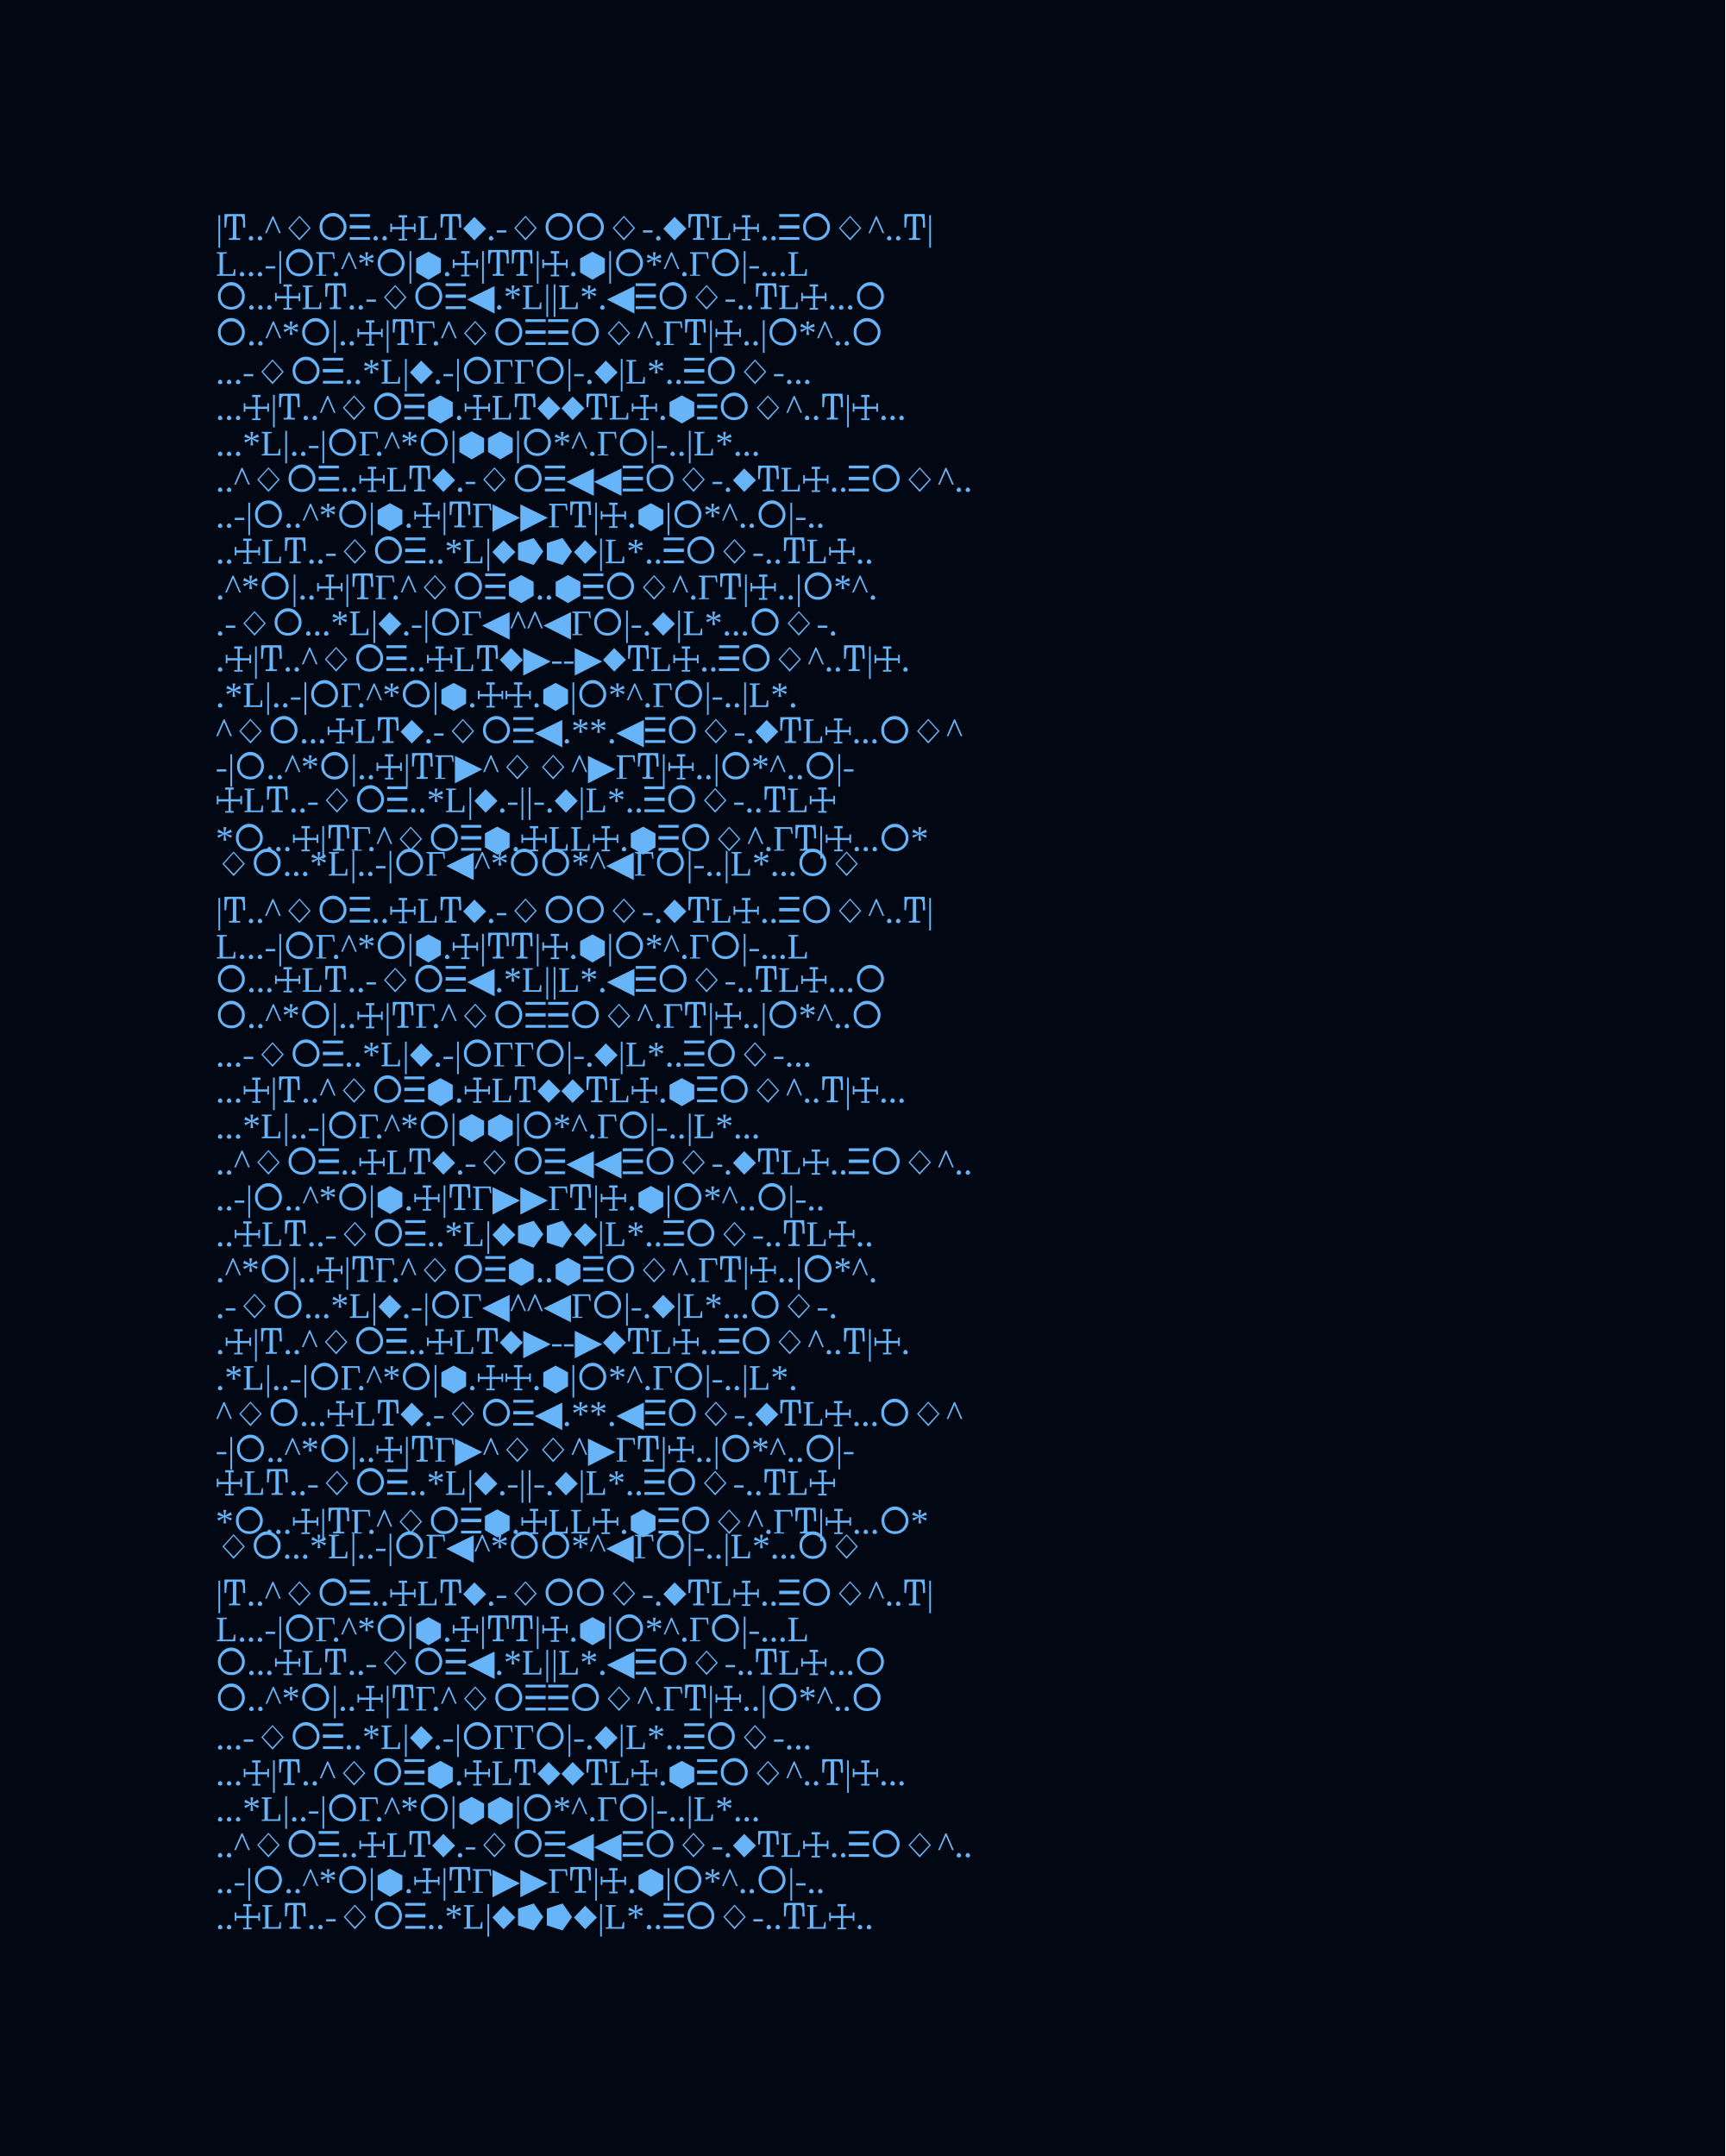
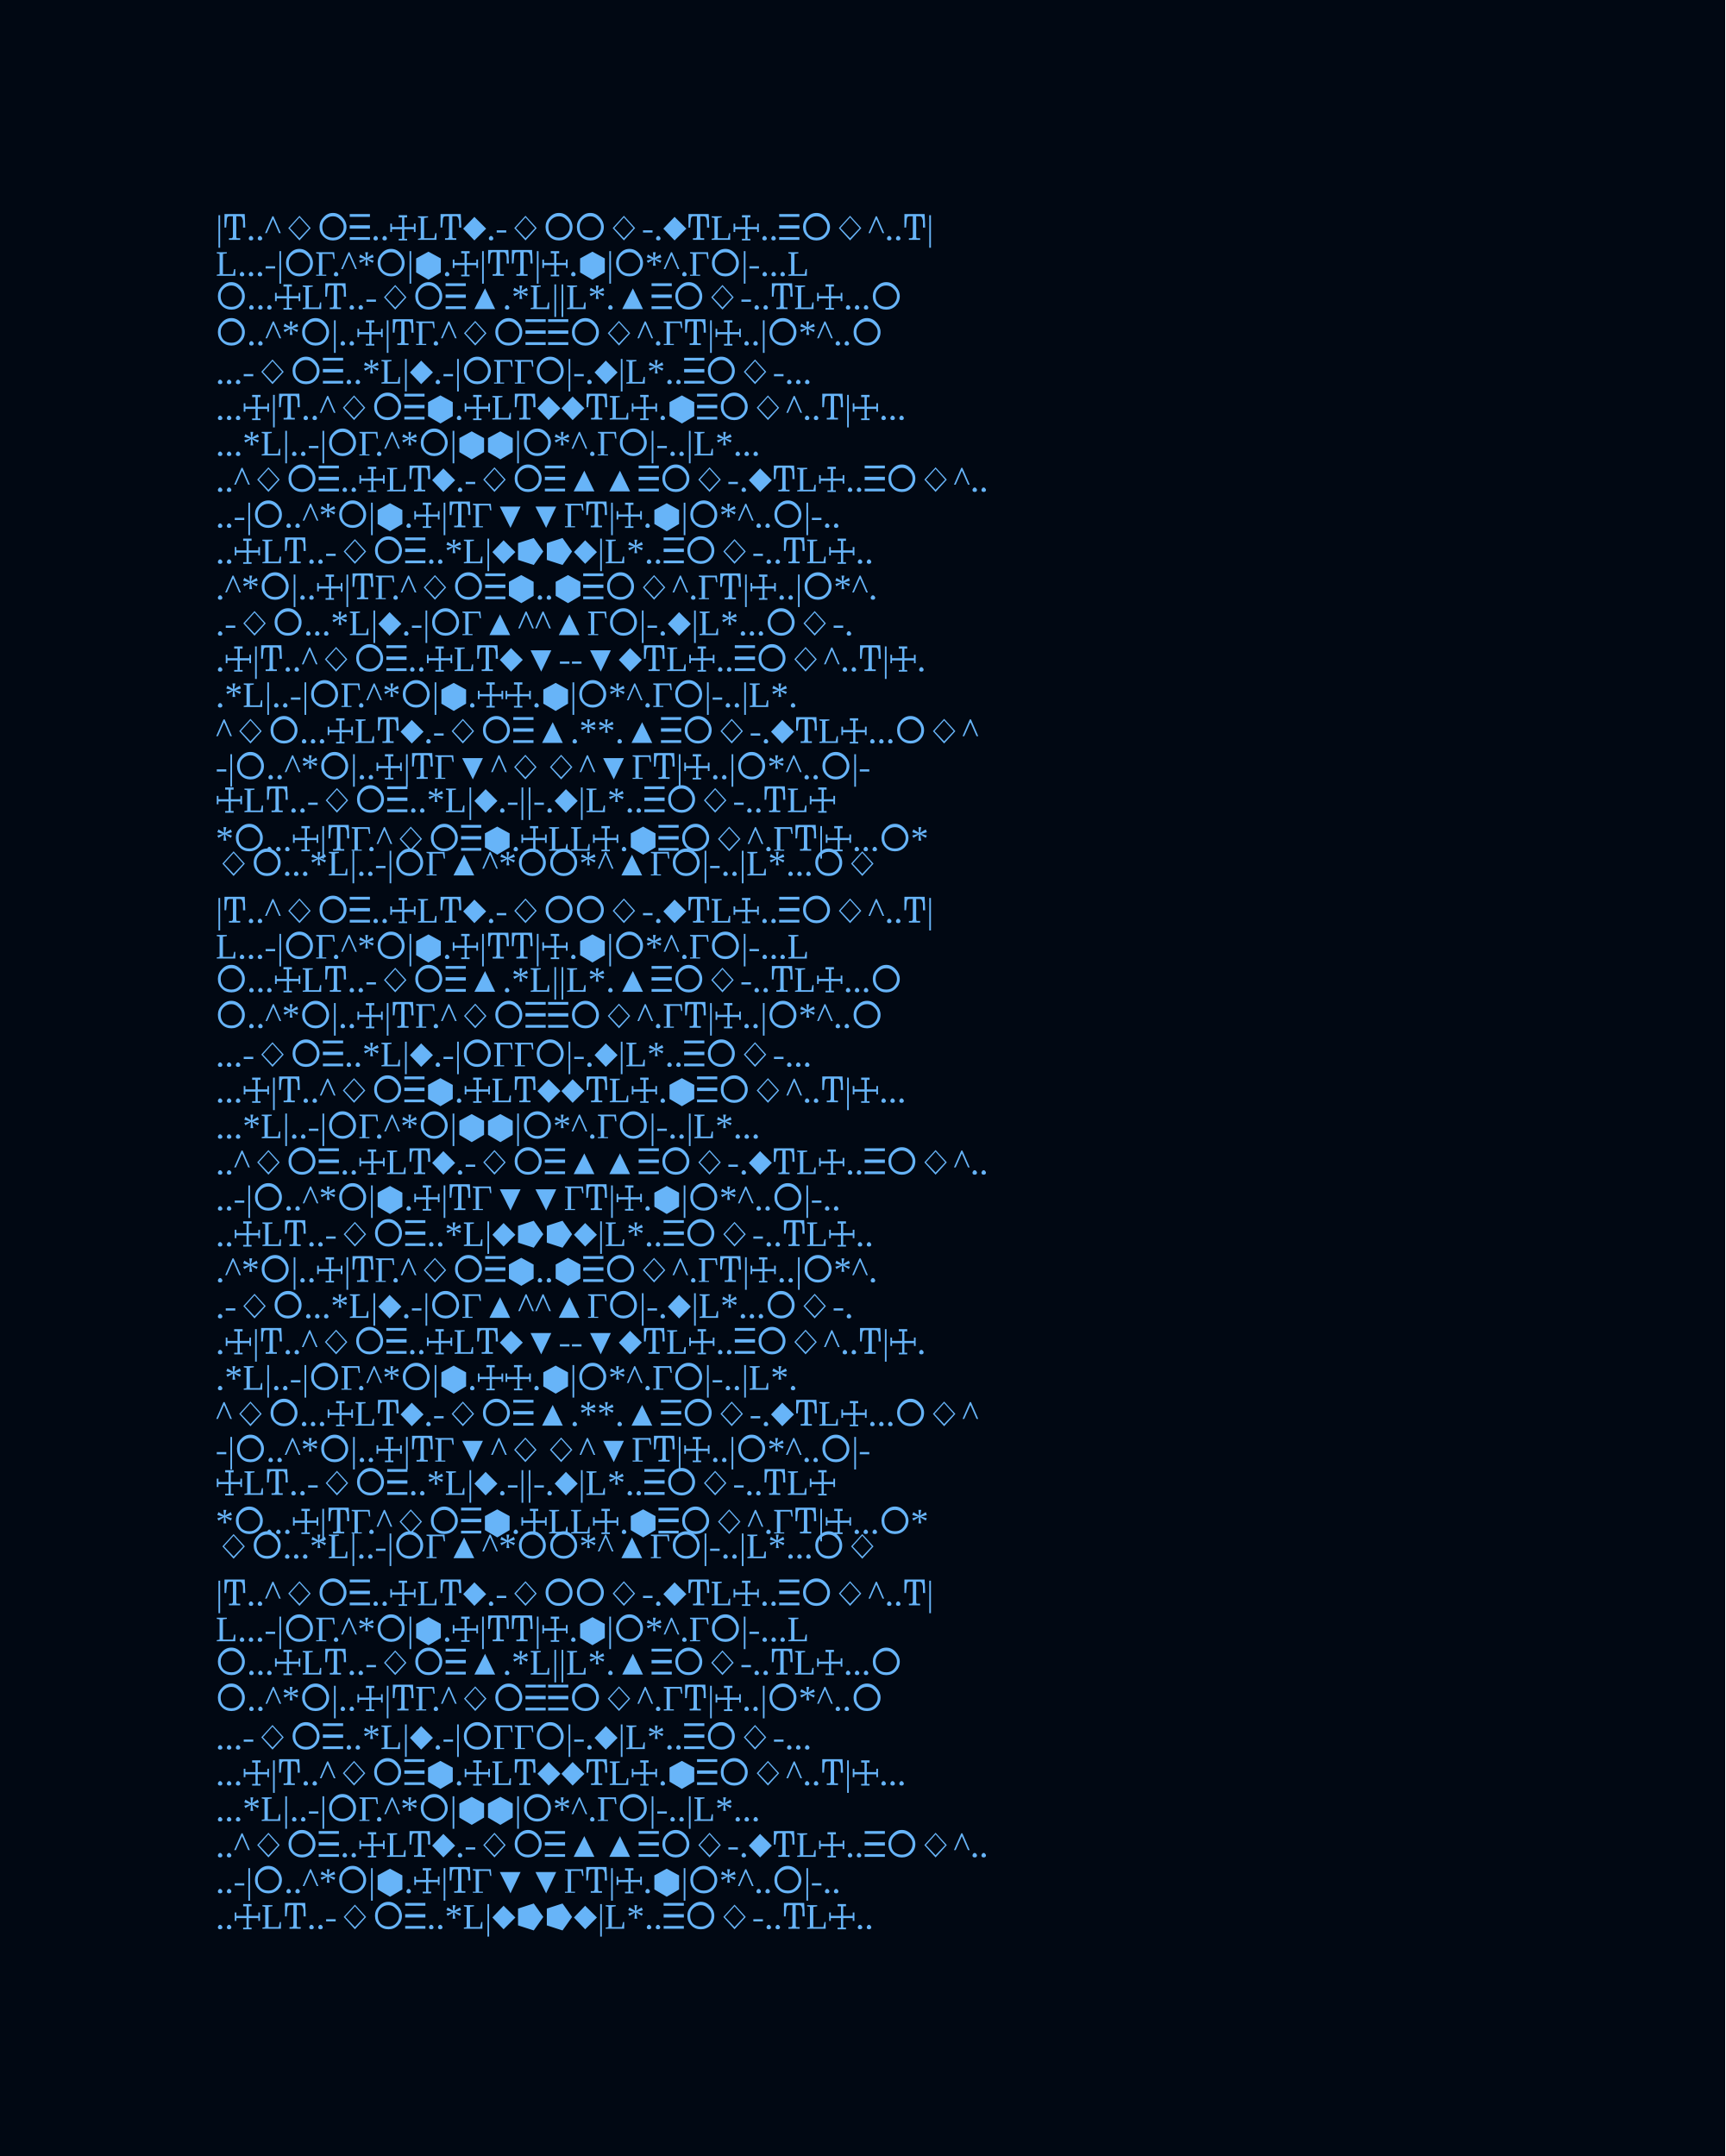
<svg xmlns="http://www.w3.org/2000/svg" version="1.1" width="960" height="1200" viewBox="-6 -6 48 60">
  <style>.BG{fill:#010813;}text{fill:#67b4f8;font-family:'Times New Roman';font-size:1px;text-shadow:0.8px 0.8px 1px #CA004C;transform:scaleX(1);letter-spacing:0;dominant-baseline:hanging;shape-rendering:crispEdges;white-space:pre;cursor:default;-webkit-user-select:none;-moz-user-select:none;-ms-user-select:none;user-select:none;}</style>
  <g>
    <rect class="BG" x="-6" y="-6" width="48" height="60" />
    <g>
      <text y="0" textLength="36">|Ͳ..^◇ⵔⲶ..☩LͲ⬥.-◇ⵔⵔ◇-.⬥ͲL☩..Ⲷⵔ◇^..Ͳ|</text>
      <text y="1" textLength="36">L...-|ⵔΓ.^*ⵔ|⬢.☩|ͲͲ|☩.⬢|ⵔ*^.Γⵔ|-...L</text>
-       <text y="2" textLength="36">ⵔ...☩LͲ..-◇ⵔⲶ◀.*L||L*.◀Ⲷⵔ◇-..ͲL☩...ⵔ</text>
+       <text y="2" textLength="36">ⵔ...☩LͲ..-◇ⵔⲶ▲.*L||L*.▲Ⲷⵔ◇-..ͲL☩...ⵔ</text>
      <text y="3" textLength="36">ⵔ..^*ⵔ|..☩|ͲΓ.^◇ⵔⲶⲶⵔ◇^.ΓͲ|☩..|ⵔ*^..ⵔ</text>
      <text y="4" textLength="36">...-◇ⵔⲶ..*L|⬥.-|ⵔΓΓⵔ|-.⬥|L*..Ⲷⵔ◇-...</text>
      <text y="5" textLength="36">...☩|Ͳ..^◇ⵔⲶ⬢.☩LͲ⬥⬥ͲL☩.⬢Ⲷⵔ◇^..Ͳ|☩...</text>
      <text y="6" textLength="36">...*L|..-|ⵔΓ.^*ⵔ|⬢⬢|ⵔ*^.Γⵔ|-..|L*...</text>
-       <text y="7" textLength="36">..^◇ⵔⲶ..☩LͲ⬥.-◇ⵔⲶ◀◀Ⲷⵔ◇-.⬥ͲL☩..Ⲷⵔ◇^..</text>
-       <text y="8" textLength="36">..-|ⵔ..^*ⵔ|⬢.☩|ͲΓ▶▶ΓͲ|☩.⬢|ⵔ*^..ⵔ|-..</text>
+       <text y="7" textLength="36">..^◇ⵔⲶ..☩LͲ⬥.-◇ⵔⲶ▲▲Ⲷⵔ◇-.⬥ͲL☩..Ⲷⵔ◇^..</text>
+       <text y="8" textLength="36">..-|ⵔ..^*ⵔ|⬢.☩|ͲΓ▼▼ΓͲ|☩.⬢|ⵔ*^..ⵔ|-..</text>
      <text y="9" textLength="36">..☩LͲ..-◇ⵔⲶ..*L|⬥⭓⭓⬥|L*..Ⲷⵔ◇-..ͲL☩..</text>
      <text y="10" textLength="36">.^*ⵔ|..☩|ͲΓ.^◇ⵔⲶ⬢..⬢Ⲷⵔ◇^.ΓͲ|☩..|ⵔ*^.</text>
-       <text y="11" textLength="36">.-◇ⵔ...*L|⬥.-|ⵔΓ◀^^◀Γⵔ|-.⬥|L*...ⵔ◇-.</text>
-       <text y="12" textLength="36">.☩|Ͳ..^◇ⵔⲶ..☩LͲ⬥▶--▶⬥ͲL☩..Ⲷⵔ◇^..Ͳ|☩.</text>
+       <text y="11" textLength="36">.-◇ⵔ...*L|⬥.-|ⵔΓ▲^^▲Γⵔ|-.⬥|L*...ⵔ◇-.</text>
+       <text y="12" textLength="36">.☩|Ͳ..^◇ⵔⲶ..☩LͲ⬥▼--▼⬥ͲL☩..Ⲷⵔ◇^..Ͳ|☩.</text>
      <text y="13" textLength="36">.*L|..-|ⵔΓ.^*ⵔ|⬢.☩☩.⬢|ⵔ*^.Γⵔ|-..|L*.</text>
-       <text y="14" textLength="36">^◇ⵔ...☩LͲ⬥.-◇ⵔⲶ◀.**.◀Ⲷⵔ◇-.⬥ͲL☩...ⵔ◇^</text>
-       <text y="15" textLength="36">-|ⵔ..^*ⵔ|..☩|ͲΓ▶^◇◇^▶ΓͲ|☩..|ⵔ*^..ⵔ|-</text>
+       <text y="14" textLength="36">^◇ⵔ...☩LͲ⬥.-◇ⵔⲶ▲.**.▲Ⲷⵔ◇-.⬥ͲL☩...ⵔ◇^</text>
+       <text y="15" textLength="36">-|ⵔ..^*ⵔ|..☩|ͲΓ▼^◇◇^▼ΓͲ|☩..|ⵔ*^..ⵔ|-</text>
      <text y="16" textLength="36">☩LͲ..-◇ⵔⲶ..*L|⬥.-||-.⬥|L*..Ⲷⵔ◇-..ͲL☩</text>
      <text y="17" textLength="36">*ⵔ...☩|ͲΓ.^◇ⵔⲶ⬢.☩LL☩.⬢Ⲷⵔ◇^.ΓͲ|☩...ⵔ*</text>
-       <text y="18" textLength="36">◇ⵔ...*L|..-|ⵔΓ◀^*ⵔⵔ*^◀Γⵔ|-..|L*...ⵔ◇</text>
+       <text y="18" textLength="36">◇ⵔ...*L|..-|ⵔΓ▲^*ⵔⵔ*^▲Γⵔ|-..|L*...ⵔ◇</text>
      <text y="19" textLength="36">|Ͳ..^◇ⵔⲶ..☩LͲ⬥.-◇ⵔⵔ◇-.⬥ͲL☩..Ⲷⵔ◇^..Ͳ|</text>
      <text y="20" textLength="36">L...-|ⵔΓ.^*ⵔ|⬢.☩|ͲͲ|☩.⬢|ⵔ*^.Γⵔ|-...L</text>
-       <text y="21" textLength="36">ⵔ...☩LͲ..-◇ⵔⲶ◀.*L||L*.◀Ⲷⵔ◇-..ͲL☩...ⵔ</text>
+       <text y="21" textLength="36">ⵔ...☩LͲ..-◇ⵔⲶ▲.*L||L*.▲Ⲷⵔ◇-..ͲL☩...ⵔ</text>
      <text y="22" textLength="36">ⵔ..^*ⵔ|..☩|ͲΓ.^◇ⵔⲶⲶⵔ◇^.ΓͲ|☩..|ⵔ*^..ⵔ</text>
      <text y="23" textLength="36">...-◇ⵔⲶ..*L|⬥.-|ⵔΓΓⵔ|-.⬥|L*..Ⲷⵔ◇-...</text>
      <text y="24" textLength="36">...☩|Ͳ..^◇ⵔⲶ⬢.☩LͲ⬥⬥ͲL☩.⬢Ⲷⵔ◇^..Ͳ|☩...</text>
      <text y="25" textLength="36">...*L|..-|ⵔΓ.^*ⵔ|⬢⬢|ⵔ*^.Γⵔ|-..|L*...</text>
-       <text y="26" textLength="36">..^◇ⵔⲶ..☩LͲ⬥.-◇ⵔⲶ◀◀Ⲷⵔ◇-.⬥ͲL☩..Ⲷⵔ◇^..</text>
-       <text y="27" textLength="36">..-|ⵔ..^*ⵔ|⬢.☩|ͲΓ▶▶ΓͲ|☩.⬢|ⵔ*^..ⵔ|-..</text>
+       <text y="26" textLength="36">..^◇ⵔⲶ..☩LͲ⬥.-◇ⵔⲶ▲▲Ⲷⵔ◇-.⬥ͲL☩..Ⲷⵔ◇^..</text>
+       <text y="27" textLength="36">..-|ⵔ..^*ⵔ|⬢.☩|ͲΓ▼▼ΓͲ|☩.⬢|ⵔ*^..ⵔ|-..</text>
      <text y="28" textLength="36">..☩LͲ..-◇ⵔⲶ..*L|⬥⭓⭓⬥|L*..Ⲷⵔ◇-..ͲL☩..</text>
      <text y="29" textLength="36">.^*ⵔ|..☩|ͲΓ.^◇ⵔⲶ⬢..⬢Ⲷⵔ◇^.ΓͲ|☩..|ⵔ*^.</text>
-       <text y="30" textLength="36">.-◇ⵔ...*L|⬥.-|ⵔΓ◀^^◀Γⵔ|-.⬥|L*...ⵔ◇-.</text>
-       <text y="31" textLength="36">.☩|Ͳ..^◇ⵔⲶ..☩LͲ⬥▶--▶⬥ͲL☩..Ⲷⵔ◇^..Ͳ|☩.</text>
+       <text y="30" textLength="36">.-◇ⵔ...*L|⬥.-|ⵔΓ▲^^▲Γⵔ|-.⬥|L*...ⵔ◇-.</text>
+       <text y="31" textLength="36">.☩|Ͳ..^◇ⵔⲶ..☩LͲ⬥▼--▼⬥ͲL☩..Ⲷⵔ◇^..Ͳ|☩.</text>
      <text y="32" textLength="36">.*L|..-|ⵔΓ.^*ⵔ|⬢.☩☩.⬢|ⵔ*^.Γⵔ|-..|L*.</text>
-       <text y="33" textLength="36">^◇ⵔ...☩LͲ⬥.-◇ⵔⲶ◀.**.◀Ⲷⵔ◇-.⬥ͲL☩...ⵔ◇^</text>
-       <text y="34" textLength="36">-|ⵔ..^*ⵔ|..☩|ͲΓ▶^◇◇^▶ΓͲ|☩..|ⵔ*^..ⵔ|-</text>
+       <text y="33" textLength="36">^◇ⵔ...☩LͲ⬥.-◇ⵔⲶ▲.**.▲Ⲷⵔ◇-.⬥ͲL☩...ⵔ◇^</text>
+       <text y="34" textLength="36">-|ⵔ..^*ⵔ|..☩|ͲΓ▼^◇◇^▼ΓͲ|☩..|ⵔ*^..ⵔ|-</text>
      <text y="35" textLength="36">☩LͲ..-◇ⵔⲶ..*L|⬥.-||-.⬥|L*..Ⲷⵔ◇-..ͲL☩</text>
      <text y="36" textLength="36">*ⵔ...☩|ͲΓ.^◇ⵔⲶ⬢.☩LL☩.⬢Ⲷⵔ◇^.ΓͲ|☩...ⵔ*</text>
-       <text y="37" textLength="36">◇ⵔ...*L|..-|ⵔΓ◀^*ⵔⵔ*^◀Γⵔ|-..|L*...ⵔ◇</text>
+       <text y="37" textLength="36">◇ⵔ...*L|..-|ⵔΓ▲^*ⵔⵔ*^▲Γⵔ|-..|L*...ⵔ◇</text>
      <text y="38" textLength="36">|Ͳ..^◇ⵔⲶ..☩LͲ⬥.-◇ⵔⵔ◇-.⬥ͲL☩..Ⲷⵔ◇^..Ͳ|</text>
      <text y="39" textLength="36">L...-|ⵔΓ.^*ⵔ|⬢.☩|ͲͲ|☩.⬢|ⵔ*^.Γⵔ|-...L</text>
-       <text y="40" textLength="36">ⵔ...☩LͲ..-◇ⵔⲶ◀.*L||L*.◀Ⲷⵔ◇-..ͲL☩...ⵔ</text>
+       <text y="40" textLength="36">ⵔ...☩LͲ..-◇ⵔⲶ▲.*L||L*.▲Ⲷⵔ◇-..ͲL☩...ⵔ</text>
      <text y="41" textLength="36">ⵔ..^*ⵔ|..☩|ͲΓ.^◇ⵔⲶⲶⵔ◇^.ΓͲ|☩..|ⵔ*^..ⵔ</text>
      <text y="42" textLength="36">...-◇ⵔⲶ..*L|⬥.-|ⵔΓΓⵔ|-.⬥|L*..Ⲷⵔ◇-...</text>
      <text y="43" textLength="36">...☩|Ͳ..^◇ⵔⲶ⬢.☩LͲ⬥⬥ͲL☩.⬢Ⲷⵔ◇^..Ͳ|☩...</text>
      <text y="44" textLength="36">...*L|..-|ⵔΓ.^*ⵔ|⬢⬢|ⵔ*^.Γⵔ|-..|L*...</text>
-       <text y="45" textLength="36">..^◇ⵔⲶ..☩LͲ⬥.-◇ⵔⲶ◀◀Ⲷⵔ◇-.⬥ͲL☩..Ⲷⵔ◇^..</text>
-       <text y="46" textLength="36">..-|ⵔ..^*ⵔ|⬢.☩|ͲΓ▶▶ΓͲ|☩.⬢|ⵔ*^..ⵔ|-..</text>
+       <text y="45" textLength="36">..^◇ⵔⲶ..☩LͲ⬥.-◇ⵔⲶ▲▲Ⲷⵔ◇-.⬥ͲL☩..Ⲷⵔ◇^..</text>
+       <text y="46" textLength="36">..-|ⵔ..^*ⵔ|⬢.☩|ͲΓ▼▼ΓͲ|☩.⬢|ⵔ*^..ⵔ|-..</text>
      <text y="47" textLength="36">..☩LͲ..-◇ⵔⲶ..*L|⬥⭓⭓⬥|L*..Ⲷⵔ◇-..ͲL☩..</text>
    </g>
  </g>
</svg>
